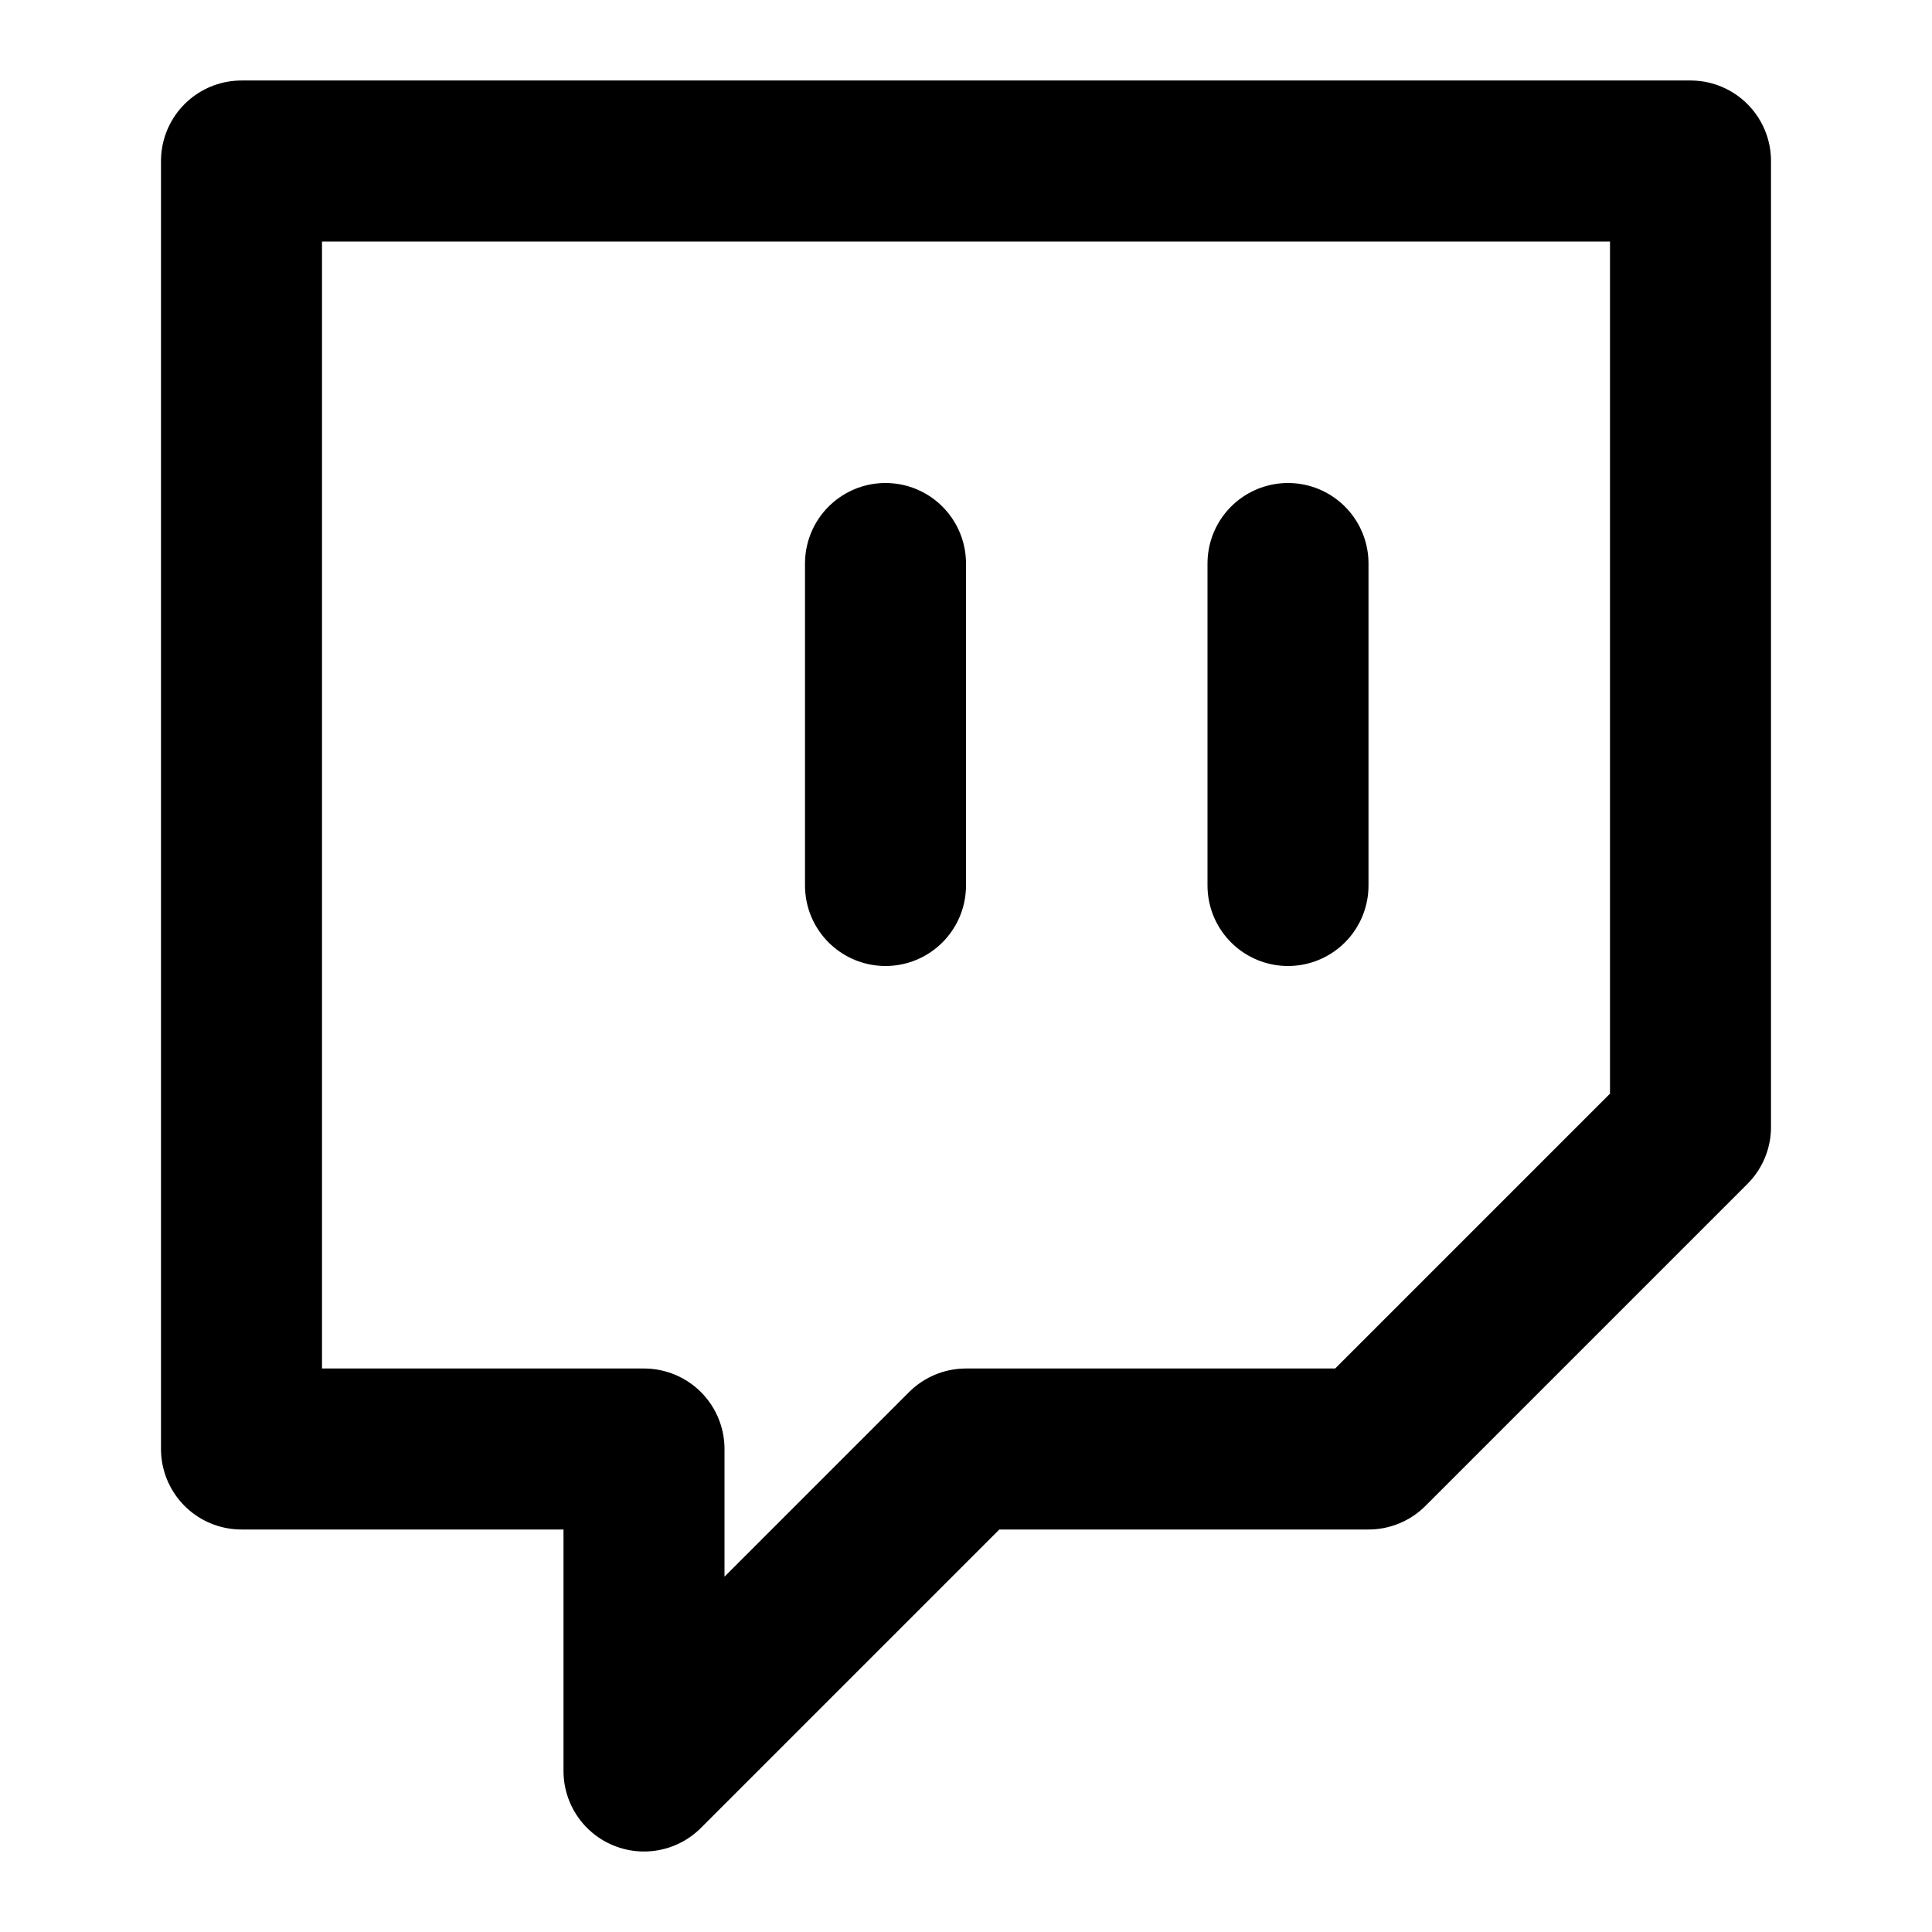
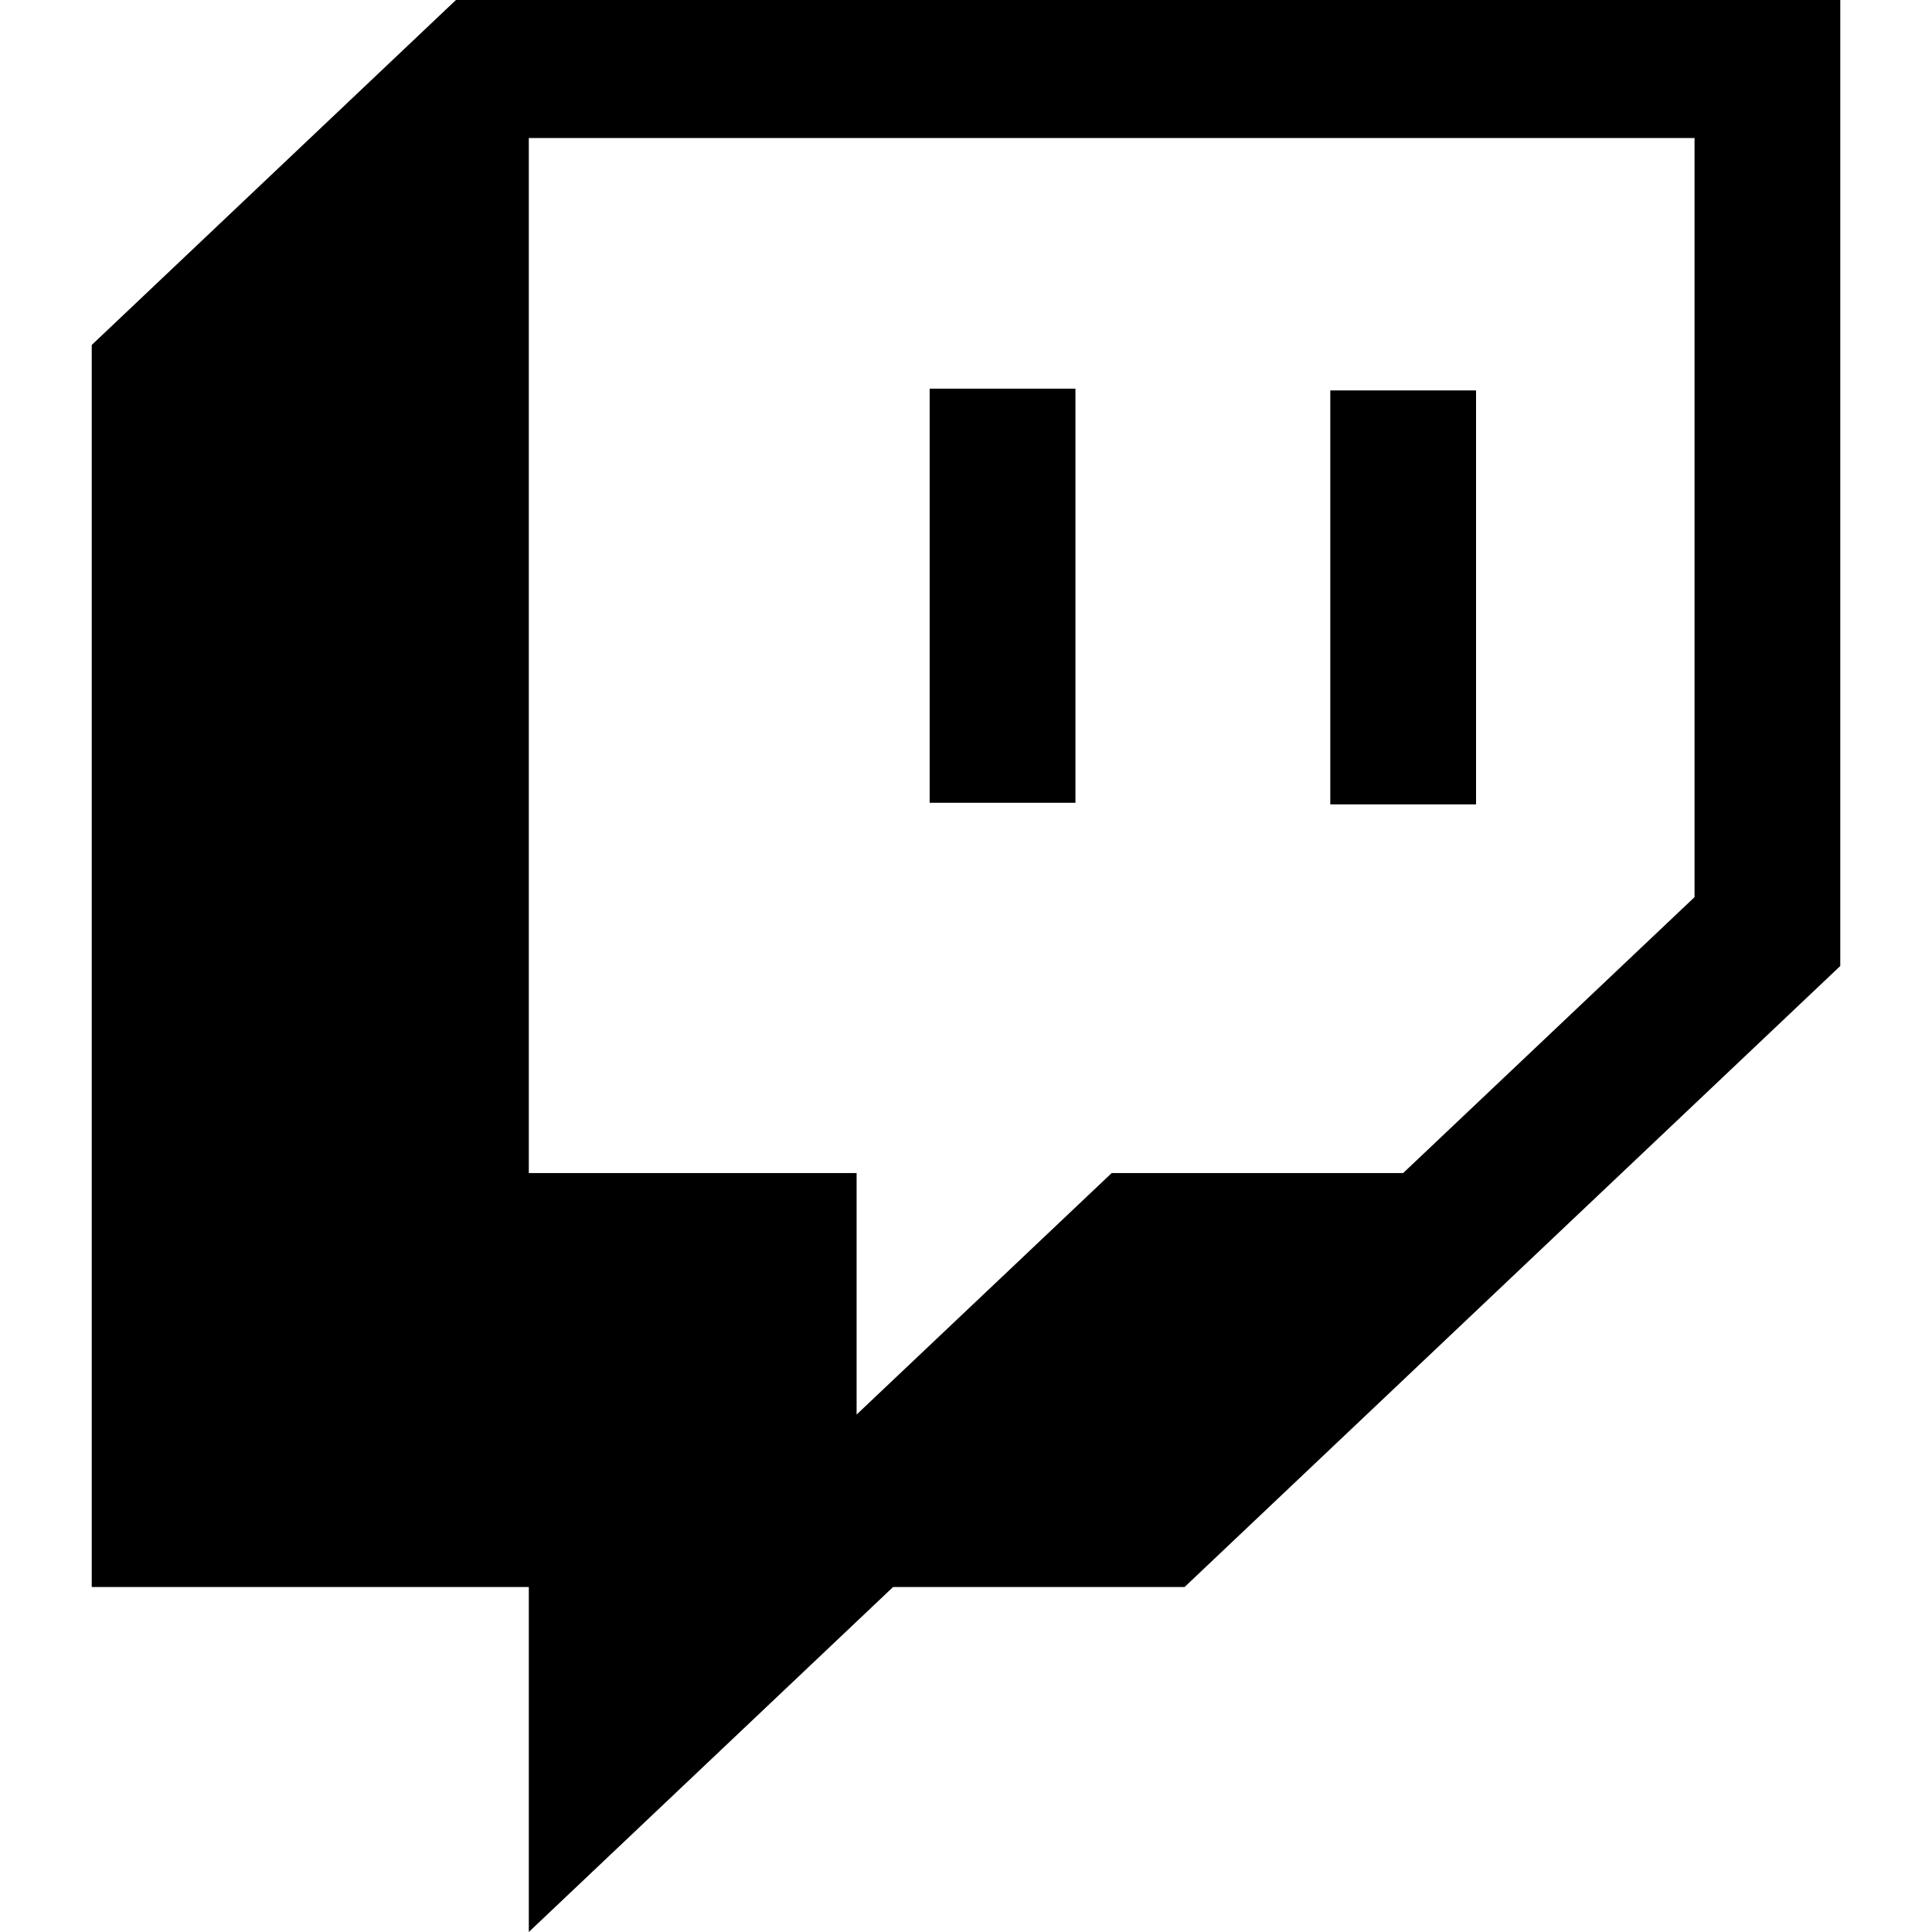
- <svg xmlns="http://www.w3.org/2000/svg" width="72" height="72" viewBox="0 0 24 24" fill="none" stroke="currentColor" stroke-width="2" stroke-linecap="round" stroke-linejoin="round" class="feather feather-twitch">
-   <path d="M21 2H3v16h5v4l4-4h5l4-4V2zm-10 9V7m5 4V7" />
+ <svg xmlns="http://www.w3.org/2000/svg" viewBox="0 0 512 512">
+   <path d="M391.17,103.47H352.54v109.7h38.63ZM285,103H246.37V212.75H285ZM120.83,0,24.31,91.42V420.58H140.14V512l96.53-91.42h77.25L487.69,256V0ZM449.07,237.75l-77.22,73.12H294.61l-67.6,64v-64H140.14V36.58H449.07Z" />
</svg>
